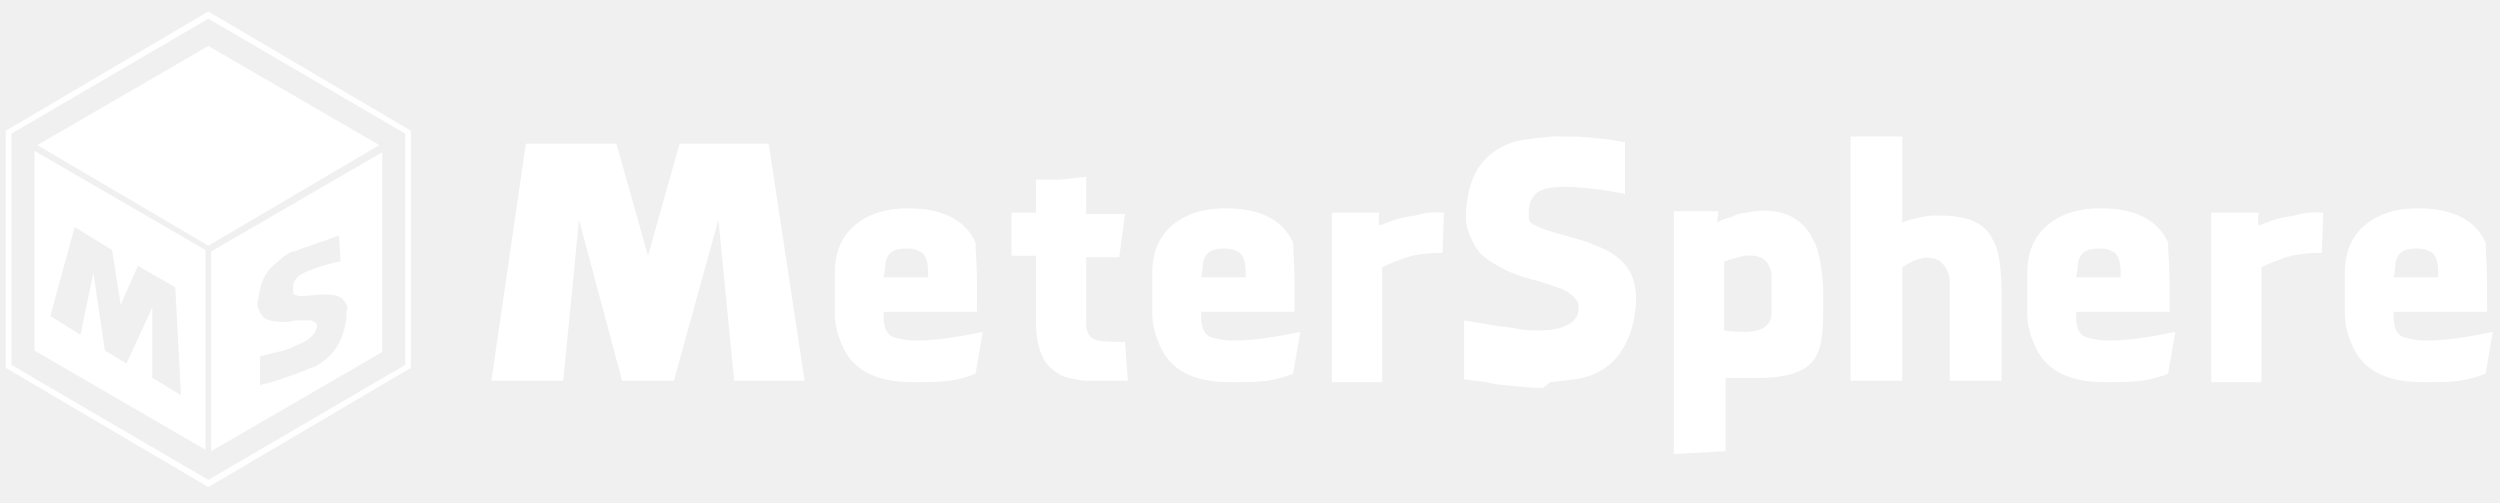
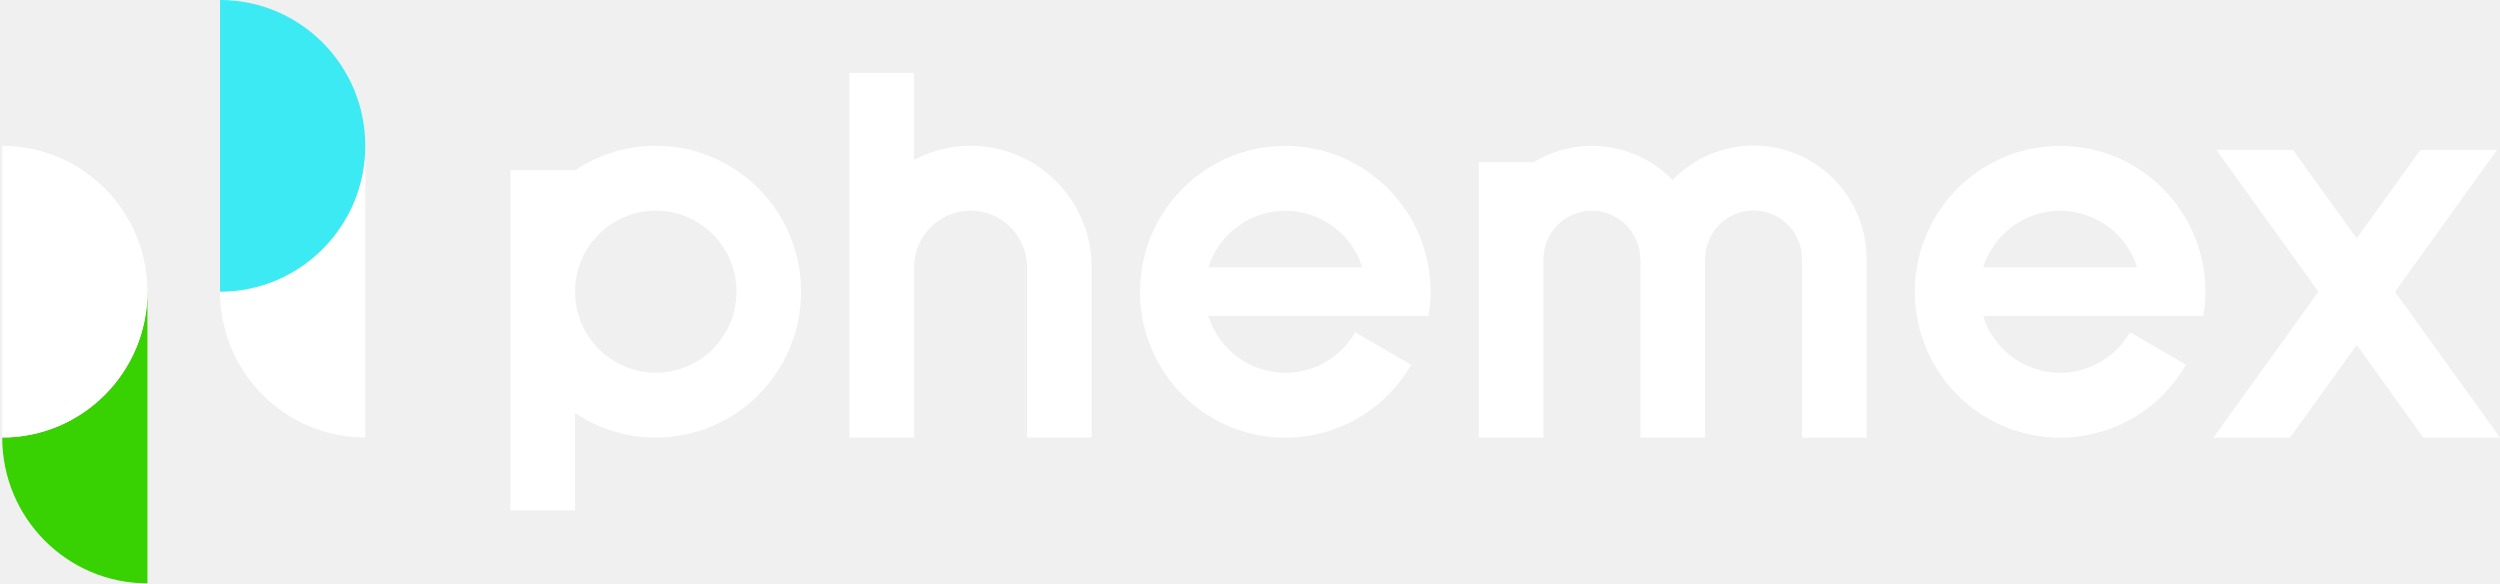
- <svg xmlns="http://www.w3.org/2000/svg" version="1.1" id="图层_1" x="0px" y="0px" viewBox="947.2 183.1 174 35" style="enable-background:new 947.2 183.1 174 35;" xml:space="preserve">
-   <style type="text/css">
- 	.st0{fill:#FFFFFF;}
- </style>
-   <g>
-     <g id="XMLID_140_">
-       <path id="XMLID_166_" class="st0" d="M998.3,209.6l-1.1-11.2l-3.1,11.2h-3.6l-3-11.2l-1.1,11.2l-5,0l2.4-16.5h6.3l2.2,7.8l2.2-7.8    h6.2l2.5,16.5H998.3z" />
-       <path id="XMLID_163_" class="st0" d="M1015.2,202.7v2.1h-6.5l0,0.4c0,0.8,0.3,1.3,0.8,1.4c0.4,0.1,0.8,0.2,1.3,0.2h0.3    c1.3,0,3.1-0.3,4.5-0.6h0l-0.5,2.9c0,0-0.6,0.3-1.8,0.5c-0.8,0.1-1.6,0.1-2.6,0.1c-2.6,0-4.2-0.9-4.9-2.6    c-0.3-0.7-0.5-1.4-0.5-2.2v-2.8c0-2.1,1-3.4,2.7-4.1c0.8-0.3,1.6-0.4,2.4-0.4c2.4,0,4,0.8,4.7,2.4    C1015.1,200.7,1015.2,201.6,1015.2,202.7z M1011.8,202.1c0-0.8-0.2-1.4-0.6-1.5c-0.3-0.2-0.7-0.2-1-0.2c-1,0-1.4,0.5-1.4,1.4    l-0.1,0.6h3.1V202.1z" />
-       <path id="XMLID_160_" class="st0" d="M1037.3,202.7v2.1h-6.5l0,0.4c0,0.8,0.3,1.3,0.8,1.4c0.4,0.1,0.8,0.2,1.3,0.2h0.3    c1.3,0,3.1-0.3,4.5-0.6h0l-0.5,2.9c0,0-0.6,0.3-1.8,0.5c-0.8,0.1-1.6,0.1-2.6,0.1c-2.6,0-4.2-0.9-4.9-2.6    c-0.3-0.7-0.5-1.4-0.5-2.2v-2.8c0-2.1,1-3.4,2.7-4.1c0.8-0.3,1.6-0.4,2.4-0.4c2.4,0,4,0.8,4.7,2.4    C1037.2,200.7,1037.3,201.6,1037.3,202.7z M1033.9,202.1c0-0.8-0.2-1.4-0.6-1.5c-0.3-0.2-0.7-0.2-1-0.2c-1,0-1.4,0.5-1.4,1.4    l-0.1,0.6h3.1V202.1L1033.9,202.1z" />
-       <path id="XMLID_157_" class="st0" d="M1098.2,202.7v2.1h-6.5l0,0.4c0,0.8,0.3,1.3,0.8,1.4c0.4,0.1,0.8,0.2,1.3,0.2h0.3    c1.3,0,3.1-0.3,4.5-0.6h0l-0.5,2.9c0,0-0.6,0.3-1.8,0.5c-0.8,0.1-1.6,0.1-2.6,0.1c-2.6,0-4.2-0.9-4.9-2.6    c-0.3-0.7-0.5-1.4-0.5-2.2v-2.8c0-2.1,1-3.4,2.7-4.1c0.8-0.3,1.6-0.4,2.4-0.4c2.4,0,4,0.8,4.7,2.4    C1098.1,200.7,1098.2,201.6,1098.2,202.7z M1094.8,202.1c0-0.8-0.2-1.4-0.6-1.5c-0.3-0.2-0.7-0.2-1-0.2c-1,0-1.4,0.5-1.4,1.4    l-0.1,0.6h3.1V202.1z" />
-       <path id="XMLID_154_" class="st0" d="M1120.3,202.7v2.1h-6.5l0,0.4c0,0.8,0.3,1.3,0.8,1.4c0.4,0.1,0.8,0.2,1.3,0.2h0.3    c1.3,0,3.1-0.3,4.5-0.6h0l-0.5,2.9c0,0-0.6,0.3-1.8,0.5c-0.8,0.1-1.6,0.1-2.6,0.1c-2.6,0-4.2-0.9-4.9-2.6    c-0.3-0.7-0.5-1.4-0.5-2.2v-2.8c0-2.1,1-3.4,2.7-4.1c0.8-0.3,1.6-0.4,2.4-0.4c2.4,0,4,0.8,4.7,2.4    C1120.2,200.7,1120.3,201.6,1120.3,202.7z M1116.9,202.1c0-0.8-0.2-1.4-0.6-1.5c-0.3-0.2-0.7-0.2-1-0.2c-1,0-1.4,0.5-1.4,1.4    l-0.1,0.6h3.1V202.1z" />
-       <path id="XMLID_152_" class="st0" d="M1025.7,209.6h-2.1c-0.4,0-0.7,0-0.9,0c-0.7-0.1-1.3-0.2-1.7-0.4c-0.5-0.3-1-0.7-1.2-1.2    c-0.3-0.6-0.5-1.4-0.5-2.5l0-4.6h-1.7v-3h1.7v-2.3l1.7,0l1.8-0.2v2.6h2.7l-0.4,3h-2.3v4.4c0,0.1,0,0.2,0,0.3c0,0.2,0,0.3,0.1,0.5    c0.1,0.3,0.3,0.5,0.7,0.6c0.3,0.1,1.9,0.1,1.9,0.1L1025.7,209.6z" />
-       <path id="XMLID_150_" class="st0" d="M1047.7,197.9l-0.1,2.8c-0.3,0-1.2,0-2.1,0.2c-0.8,0.2-1.7,0.6-2.1,0.8v8h-3.5v-11.8h3.3    c0,0-0.1,0.6,0,0.9l0.8-0.3c0.5-0.2,1-0.3,1.7-0.4C1046.7,197.8,1047.3,197.9,1047.7,197.9z" />
-       <path id="XMLID_148_" class="st0" d="M1108.9,197.9l-0.1,2.8c-0.3,0-1.2,0-2.1,0.2c-0.8,0.2-1.7,0.6-2.1,0.8v8h-3.5v-11.8h3.3    c0,0-0.1,0.6,0,0.9l0.8-0.3c0.5-0.2,1-0.3,1.7-0.4C1107.9,197.8,1108.5,197.9,1108.9,197.9z" />
-       <path id="XMLID_146_" class="st0" d="M1054.6,210.1c-0.8,0-1.8-0.1-2.7-0.2c-0.4,0-0.8-0.1-1.2-0.2l-1.6-0.2l0-4.1l2.4,0.4    c0,0,1,0.1,1.4,0.2c0.5,0.1,1,0.1,1.4,0.1c1.5,0,2.4-0.4,2.7-1.1c0.1-0.3,0.1-0.6,0-0.9c-0.2-0.3-0.5-0.6-0.9-0.8    c-0.2-0.1-0.5-0.2-0.8-0.3l-0.9-0.3c-0.4-0.1-0.8-0.2-1.1-0.3c-0.4-0.1-0.8-0.3-1.1-0.4c-0.8-0.4-1.5-0.8-2-1.3    c-0.4-0.5-0.7-1.1-0.9-1.8c-0.1-0.5-0.1-1.1,0-1.7c0.2-1.8,1-3.1,2.3-3.8c0.5-0.3,1.1-0.5,1.8-0.6c0.3,0,0.6-0.1,0.9-0.1l0.9-0.1    h0.6c0.7,0,1.5,0,2.3,0.1l1,0.1l1.2,0.2l0,3.6c-0.5-0.1-1-0.2-1.7-0.3c-0.9-0.1-1.7-0.2-2.4-0.2c-1.6,0-2.2,0.3-2.5,1.1    c-0.1,0.3-0.1,0.6-0.1,0.9c0,0.4,0,0.5,0.7,0.8c0.2,0.1,0.5,0.2,0.8,0.3l2.1,0.6c0.4,0.1,0.8,0.3,1.1,0.4c0.8,0.3,1.4,0.7,1.8,1.1    c0.5,0.5,0.8,1.1,0.9,1.8c0.1,0.5,0.1,1.1,0,1.7c-0.2,1.8-1.1,3.4-2.4,4.1c-0.5,0.3-1.1,0.5-1.8,0.6c-0.3,0-0.6,0.1-0.9,0.1    l-0.8,0.1L1054.6,210.1L1054.6,210.1z" />
-       <path id="XMLID_143_" class="st0" d="M1063.6,197.8h3.2l-0.1,0.8c0.3-0.2,0.6-0.3,1-0.4c0.4-0.2,0.8-0.3,1.1-0.3    c0.9-0.2,1.8-0.2,2.7,0.1c0.5,0.2,1,0.5,1.4,1c0.2,0.2,0.3,0.4,0.4,0.6l0.1,0.2c0,0.1,0.1,0.1,0.1,0.2c0.2,0.4,0.3,0.9,0.4,1.4    c0.1,0.6,0.2,1.3,0.2,2.2v0.7c0,1.8-0.1,2.7-0.4,3.4c-0.5,1.1-1.6,1.6-3.7,1.7c-0.3,0-0.7,0-1.2,0l-0.8,0c-0.3,0-0.5,0-0.7,0v5.1    l-3.6,0.2V197.8L1063.6,197.8z M1067.2,206.1c0.7,0.1,1.1,0.1,1.7,0.1l0.6-0.1c0.7-0.2,1-0.6,1-1.3v-2.3c0-0.3,0-0.6-0.1-0.7    c-0.2-0.7-0.8-1-1.8-0.9l-0.4,0.1l-0.7,0.2l-0.3,0.1L1067.2,206.1L1067.2,206.1z" />
-       <path id="XMLID_141_" class="st0" d="M1086.5,203.2v6.4h-3.6v-7c0-0.4-0.3-1.1-0.8-1.4c-0.4-0.2-1-0.2-1.2-0.1    c-0.5,0.1-1,0.4-1.3,0.6v7.9h-3.6v-17l3.6,0v6c0.4-0.2,0.9-0.3,1.4-0.4c0.4-0.1,0.8-0.1,1.2-0.1c2.1,0,3.2,0.6,3.7,1.7    C1086.2,200.2,1086.5,201.4,1086.5,203.2z" />
-     </g>
-     <g id="XMLID_136_">
-       <path id="XMLID_137_" class="st0" d="M961.7,184.4l13.7,8v16.1l-13.7,8l-13.7-8v-16.1L961.7,184.4 M961.7,183.9l-14.1,8.3v16.5    l14.1,8.3l14.1-8.3v-16.5L961.7,183.9L961.7,183.9z" />
-     </g>
-     <polygon id="XMLID_132_" class="st0" points="949.8,193.2 961.7,186.3 973.6,193.2 961.7,200.2  " />
-     <g id="XMLID_278_">
-       <g id="XMLID_42_">
-         <path id="XMLID_43_" class="st0" d="M949.6,193.6v13.9l11.9,6.9v-13.9L949.6,193.6z M957.8,209.4v-4.9l-1.8,3.9l-1.5-0.9     l-0.8-5.4l-0.9,4.3l-2.1-1.3l1.7-6.2l2.6,1.6l0.6,3.8l1.2-2.7l2.6,1.5l0.4,7.5L957.8,209.4z" />
-       </g>
-     </g>
-     <g id="XMLID_129_">
-       <g id="XMLID_37_">
-         <path id="XMLID_38_" class="st0" d="M961.9,200.6v13.9l11.9-6.9v-13.9L961.9,200.6z M971.3,205.3c-0.1,0.9-0.5,1.9-1.1,2.5     c-0.2,0.2-0.5,0.5-0.9,0.7c-0.1,0.1-0.3,0.2-0.5,0.2l-0.4,0.2l-0.3,0.1c-0.4,0.2-0.9,0.3-1.4,0.5c-0.2,0.1-0.4,0.1-0.6,0.2     l-0.8,0.2l0-2l1.2-0.3c0,0,0.5-0.1,0.7-0.2c0.3-0.1,0.5-0.2,0.7-0.3c0.8-0.3,1.2-0.7,1.3-1.1c0.1-0.2,0.1-0.3,0-0.4     c-0.1-0.1-0.2-0.2-0.5-0.2c-0.1,0-0.2,0-0.4,0l-0.5,0c-0.2,0-0.4,0.1-0.5,0.1c-0.2,0-0.4,0-0.6,0c-0.4,0-0.8-0.1-1-0.2     c-0.2-0.1-0.4-0.4-0.5-0.7c-0.1-0.2-0.1-0.5,0-0.8c0.1-0.9,0.4-1.7,1.1-2.3c0.3-0.2,0.5-0.5,0.9-0.7c0.1-0.1,0.3-0.2,0.5-0.2     l0.5-0.2l0.3-0.1c0.4-0.1,0.7-0.3,1.2-0.4l0.5-0.2l0.6-0.2l0.1,1.8c-0.2,0-0.5,0.1-0.9,0.2c-0.4,0.1-0.9,0.3-1.2,0.4     c-0.8,0.3-1.1,0.6-1.2,1c0,0.2,0,0.3,0,0.5c0,0.2,0,0.2,0.4,0.3c0.1,0,0.3,0,0.4,0l1.1-0.1c0.2,0,0.4,0,0.5,0     c0.4,0,0.7,0.1,0.9,0.2c0.2,0.1,0.4,0.4,0.5,0.7C971.3,204.7,971.3,205,971.3,205.3z" />
-       </g>
-     </g>
+ <svg xmlns="http://www.w3.org/2000/svg" viewBox="0 0 120 28">
+   <g fill-rule="nonzero" fill="none">
+     <path d="M89.598 12.435c0-3.009-2.429-5.448-5.425-5.448a5.392 5.392 0 0 0-3.889 1.654 5.395 5.395 0 0 0-6.662-.859h-2.637v4.634l-.001.034h.001v8.559h3.099v-8.56a2.329 2.329 0 0 1 2.325-2.333 2.329 2.329 0 0 1 2.324 2.334h.01v8.559h3.098v-8.56h.009l-.001-.014a2.33 2.33 0 0 1 2.324-2.334 2.329 2.329 0 0 1 2.324 2.334v.015h.003v8.559h3.098v-8.574M31.477 17.89A3.881 3.881 0 0 1 27.604 14a3.881 3.881 0 0 1 3.873-3.89A3.881 3.881 0 0 1 35.351 14a3.881 3.881 0 0 1-3.874 3.89m0-10.893a6.92 6.92 0 0 0-3.874 1.181v-.013h-3.1v16.337h3.1v-4.68a6.917 6.917 0 0 0 3.874 1.181c3.852 0 6.974-3.135 6.974-7.003 0-3.868-3.122-7.003-6.974-7.003M120 21.004l-5.037-7.002 4.897-6.808h-3.68l-3.058 4.25-3.057-4.25h-3.679l4.897 6.808-5.037 7.002h3.68l3.197-4.444 3.197 4.444zM46.588 6.998a5.76 5.76 0 0 0-2.712.677V3.5h-3.1v17.503h3.1v-8.17a2.717 2.717 0 0 1 2.712-2.723 2.717 2.717 0 0 1 2.711 2.723v8.17h3.098v-8.17h.002c0-3.223-2.602-5.836-5.811-5.836M61.696 10.116a3.877 3.877 0 0 1 3.694 2.718h-7.388a3.876 3.876 0 0 1 3.694-2.718zm6.87 5.052c.063-.379.103-.766.103-1.163 0-3.867-3.122-7.002-6.973-7.002-3.852 0-6.974 3.135-6.974 7.002 0 3.868 3.122 7.003 6.974 7.003a6.964 6.964 0 0 0 6.038-3.502L65.05 15.95a3.868 3.868 0 0 1-3.353 1.945 3.876 3.876 0 0 1-3.697-2.727h10.567zM98.886 10.116a3.877 3.877 0 0 1 3.694 2.718h-7.388a3.877 3.877 0 0 1 3.694-2.718zm6.87 5.052c.064-.379.104-.766.104-1.163 0-3.867-3.122-7.002-6.974-7.002-3.851 0-6.973 3.135-6.973 7.002 0 3.868 3.122 7.003 6.973 7.003a6.964 6.964 0 0 0 6.039-3.502l-2.685-1.556a3.868 3.868 0 0 1-3.354 1.945 3.876 3.876 0 0 1-3.696-2.727h10.566z" fill="#FFF" />
+     <path d="M.106 21c0 3.866 3.121 7 6.971 7V14c0 3.866-3.121 7-6.97 7" fill="#38D102" />
+     <path d="M.106 7v14c3.85 0 6.971-3.134 6.971-7S3.956 7 .107 7M10.562 14c0 3.866 3.121 7 6.971 7V7c0 3.866-3.12 7-6.97 7" fill="#FFF" />
+     <path d="M10.562 0v14c3.85 0 6.971-3.134 6.971-7s-3.12-7-6.97-7" fill="#3CEAF3" />
  </g>
</svg>
